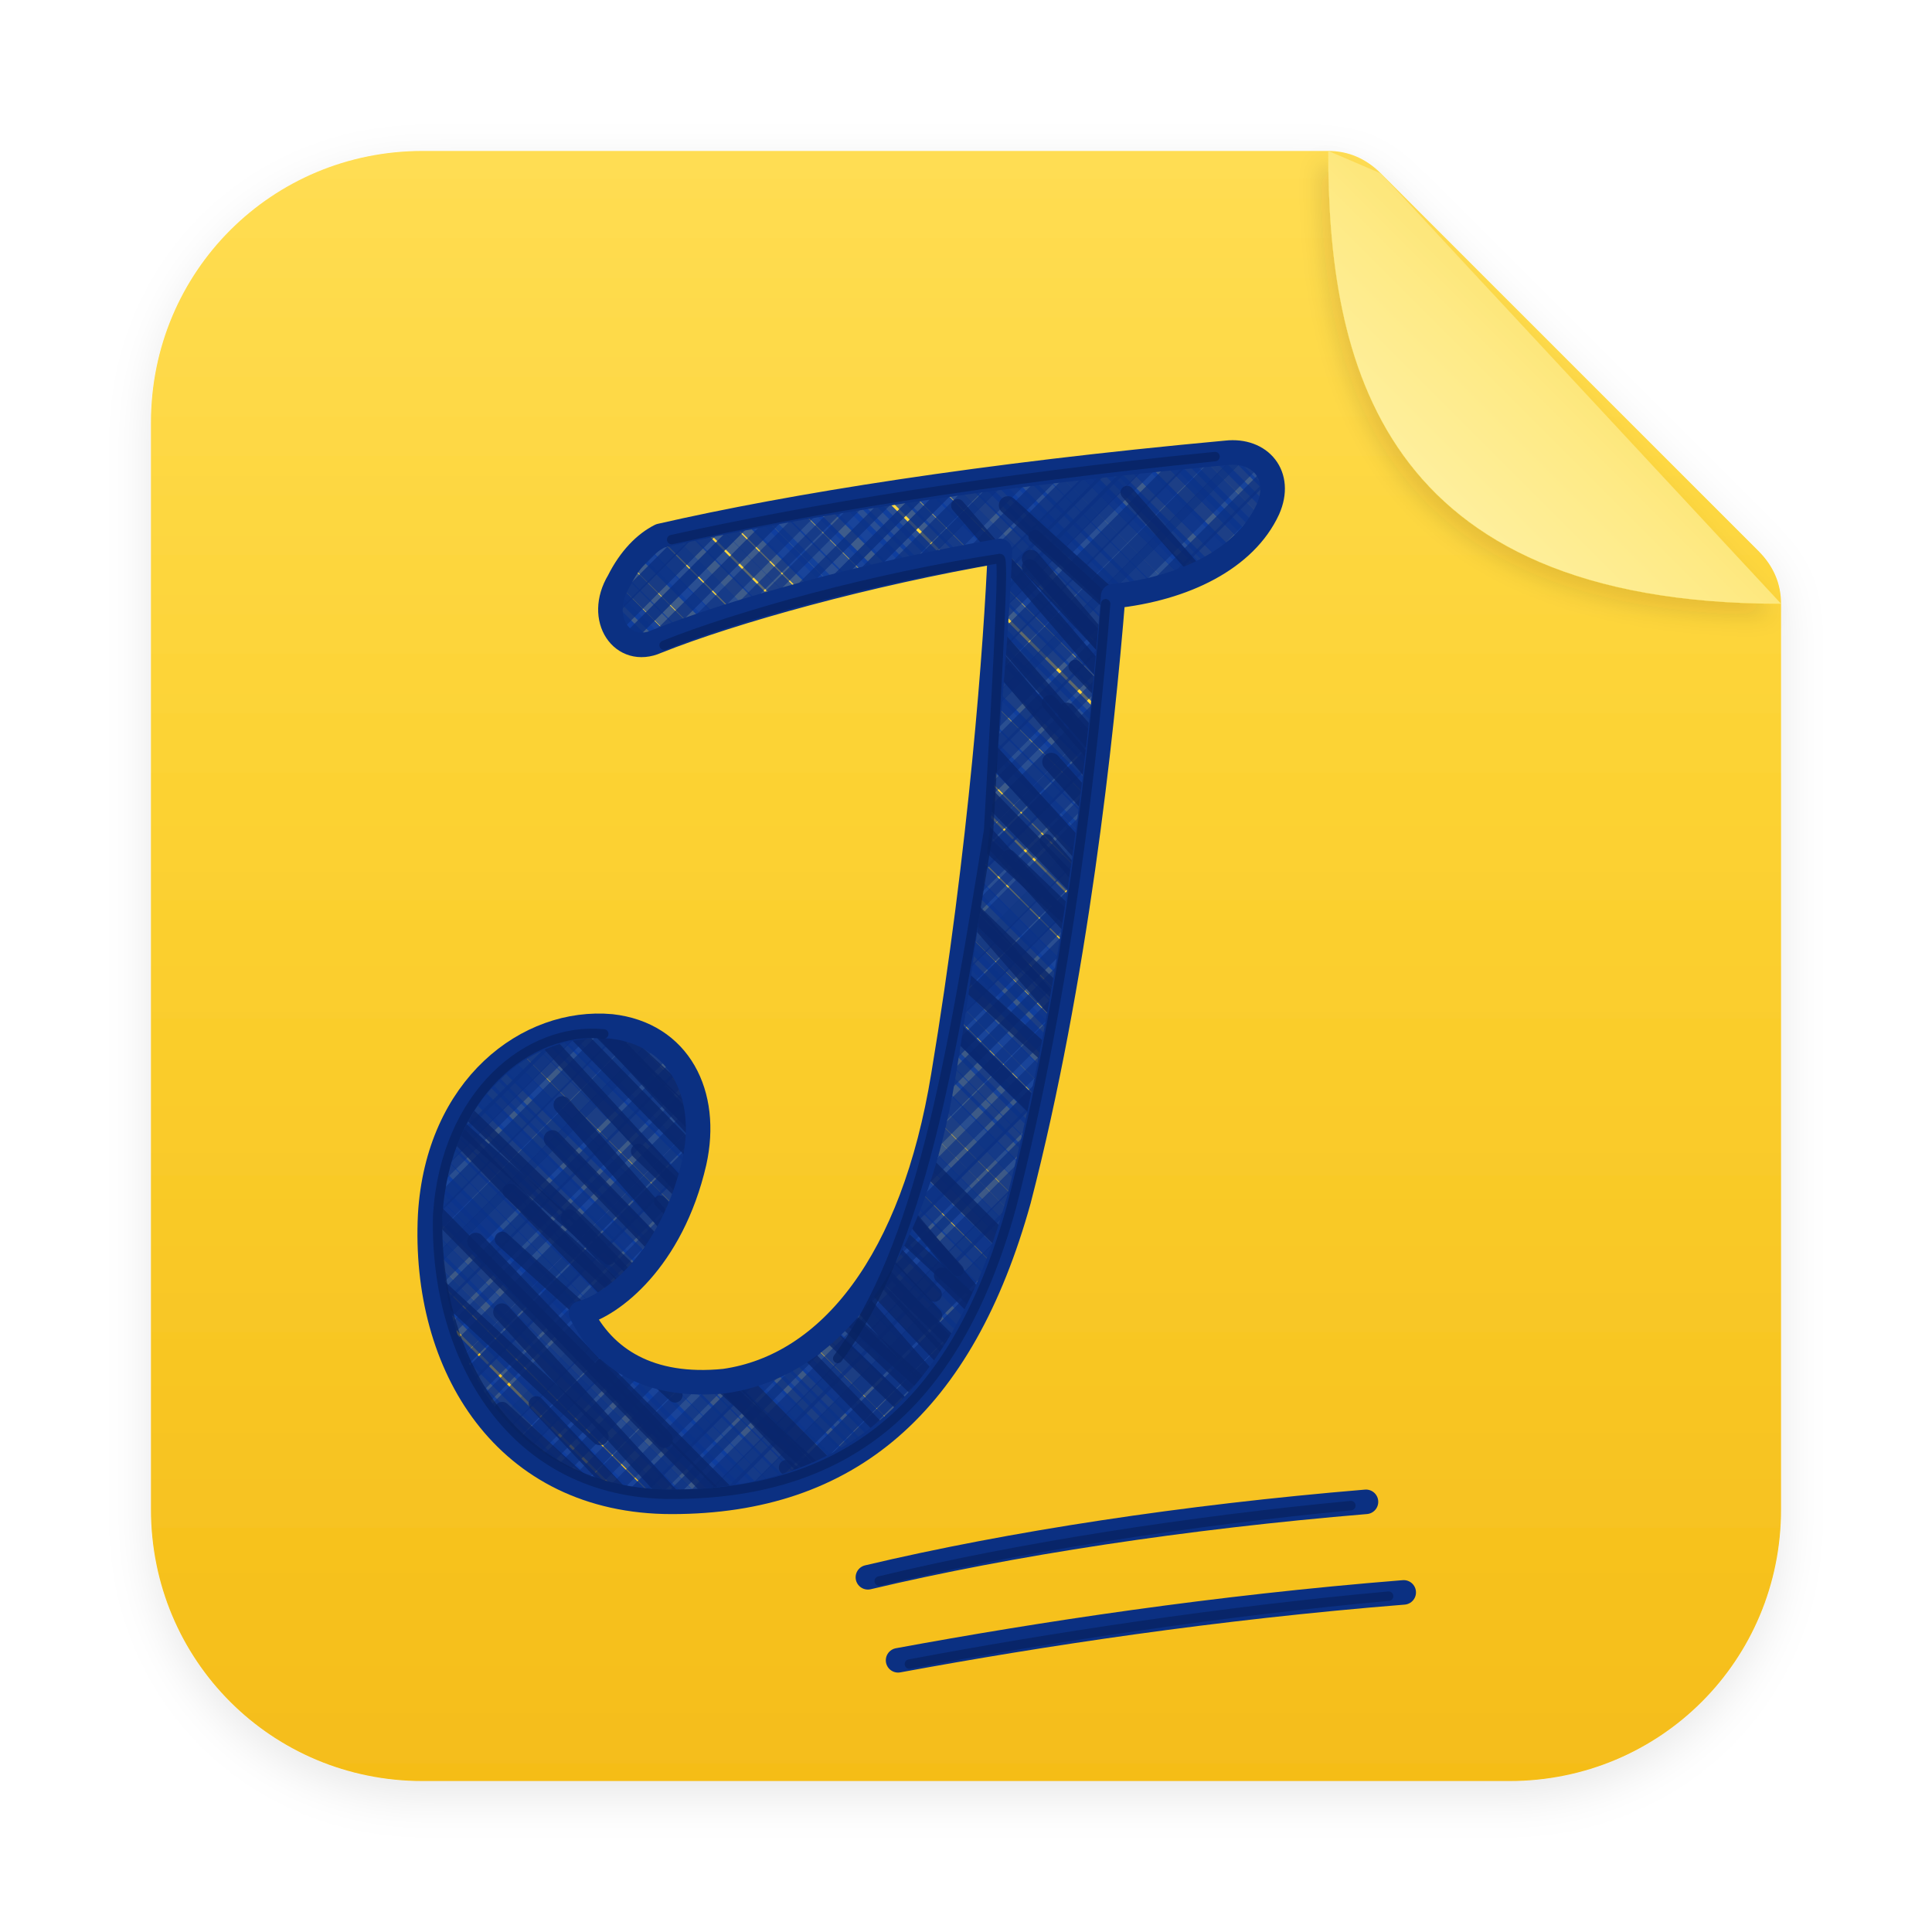
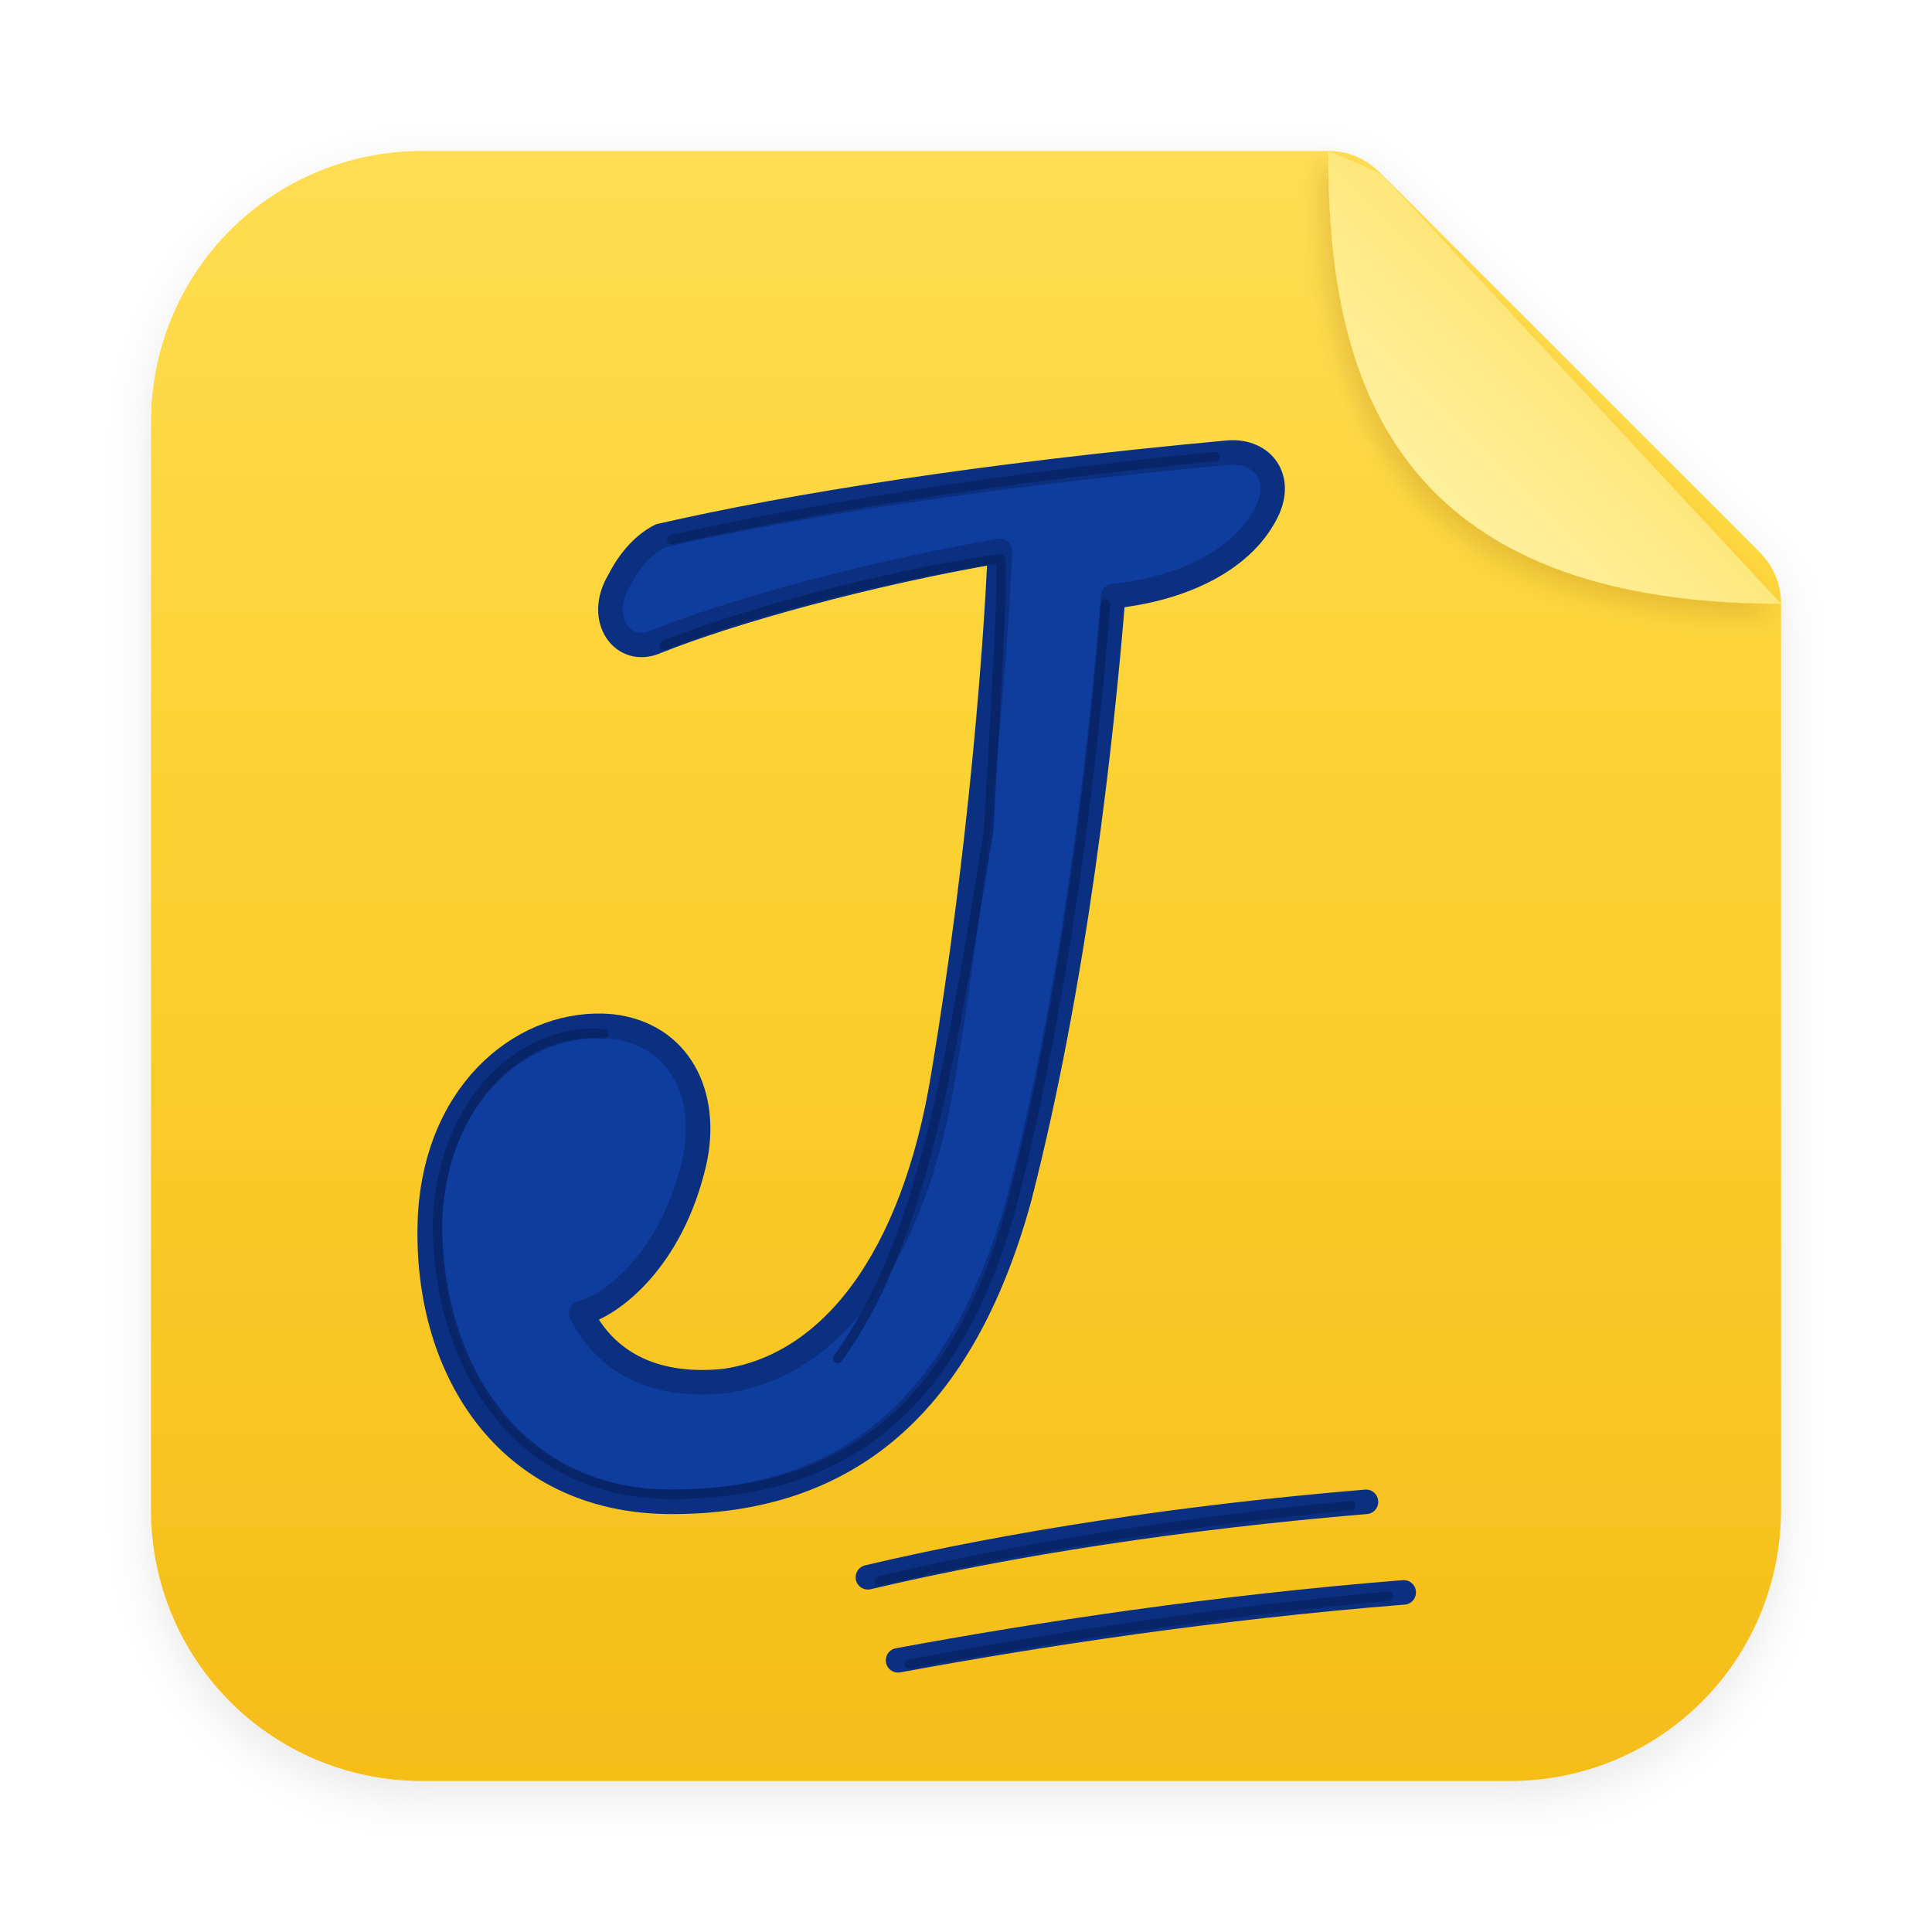
<svg xmlns="http://www.w3.org/2000/svg" viewBox="0 0 512 512" width="512" height="512">
  <defs>
    <filter id="note-shadow" x="-10%" y="-10%" width="125%" height="130%" filterUnits="userSpaceOnUse">
      <feDropShadow dx="0" dy="18" stdDeviation="16" flood-color="#141005" flood-opacity="0.16" />
      <feDropShadow dx="0" dy="4" stdDeviation="6" flood-color="#141005" flood-opacity="0.09" />
    </filter>
    <filter id="dogear-shadow" x="-30%" y="-30%" width="160%" height="160%">
      <feDropShadow dx="-6" dy="10" stdDeviation="8" flood-color="#3A2800" flood-opacity="0.22" />
      <feDropShadow dx="-2" dy="3" stdDeviation="3" flood-color="#3A2800" flood-opacity="0.12" />
    </filter>
    <linearGradient id="note-body-grad" x1="0%" y1="0%" x2="0%" y2="100%">
      <stop offset="0%" stop-color="#FFDD53" />
      <stop offset="40%" stop-color="#FCD232" />
      <stop offset="100%" stop-color="#F5BD19" />
    </linearGradient>
    <linearGradient id="dogear-grad" x1="0%" y1="100%" x2="100%" y2="0%">
      <stop offset="0%" stop-color="#FFF5B8" />
      <stop offset="45%" stop-color="#FEEA85" />
      <stop offset="85%" stop-color="#F9D74C" />
      <stop offset="100%" stop-color="#E5BE30" />
    </linearGradient>
    <clipPath id="j-natural-clip">
      <path d="         M 175 142         C 210 134 260 126 325 120         C 334 119 340 126 336 135         C 330 148 314 156 295 158         C 292 195 285 260 270 318         C 255 372 225 398 178 398         C 134 398 112 362 114 322         C 116 288 140 270 162 272         C 180 274 188 290 184 308         C 178 334 162 346 154 348         C 160 360 172 368 192 366         C 220 362 242 334 250 285         C 260 225 264 170 265 146         C 230 152 194 162 174 170         C 165 174 158 164 164 154         C 167 148 171 144 175 142         Z" />
    </clipPath>
  </defs>
  <g filter="url(#note-shadow)">
    <path d="       M 112 40       L 352 40       Q 360 40 366 46       L 466 146       Q 472 152 472 160       L 472 400       C 472 440 440 472 400 472       L 112 472       C 72 472 40 440 40 400       L 40 112       C 40 72 72 40 112 40       Z" fill="url(#note-body-grad)" />
  </g>
  <path d="     M 352 40     C 352 95 365 160 472 160     L 366 46     Z" fill="url(#dogear-grad)" filter="url(#dogear-shadow)" />
-   <g clip-path="url(#j-natural-clip)" stroke-linecap="round">
-     <line x1="30.0" y1="-210.0" x2="420.0" y2="180.0" stroke="#0E3D9E" stroke-width="4.0" opacity="0.80" />
-     <line x1="30.0" y1="-205.7" x2="420.0" y2="184.3" stroke="#0E3D9E" stroke-width="3.0" opacity="0.88" />
-     <line x1="30.0" y1="-201.9" x2="420.0" y2="188.1" stroke="#0E3D9E" stroke-width="4.0" opacity="0.80" />
-     <line x1="30.0" y1="-198.0" x2="420.0" y2="192.0" stroke="#0E3D9E" stroke-width="3.0" opacity="0.88" />
-     <line x1="30.0" y1="-193.2" x2="420.0" y2="196.8" stroke="#0E3D9E" stroke-width="4.0" opacity="0.80" />
-     <line x1="30.0" y1="-187.9" x2="420.0" y2="202.1" stroke="#0E3D9E" stroke-width="4.0" opacity="0.80" />
-     <line x1="30.0" y1="-182.9" x2="420.0" y2="207.1" stroke="#0E3D9E" stroke-width="4.5" opacity="0.80" />
-     <line x1="30.0" y1="-178.1" x2="420.0" y2="211.9" stroke="#0E3D9E" stroke-width="4.5" opacity="0.88" />
-     <line x1="30.0" y1="-172.9" x2="420.0" y2="217.1" stroke="#0E3D9E" stroke-width="4.5" opacity="0.80" />
-     <line x1="30.0" y1="-169.8" x2="420.0" y2="220.2" stroke="#0E3D9E" stroke-width="3.5" opacity="0.80" />
-     <line x1="30.0" y1="-164.5" x2="420.0" y2="225.5" stroke="#0E3D9E" stroke-width="4.0" opacity="0.88" />
-     <line x1="30.0" y1="-160.6" x2="420.0" y2="229.4" stroke="#0E3D9E" stroke-width="4.5" opacity="0.88" />
-     <line x1="30.0" y1="-157.5" x2="420.0" y2="232.5" stroke="#0E3D9E" stroke-width="3.0" opacity="0.95" />
-     <line x1="30.0" y1="-152.6" x2="420.0" y2="237.4" stroke="#0E3D9E" stroke-width="4.0" opacity="0.80" />
-     <line x1="30.0" y1="-148.0" x2="420.0" y2="242.0" stroke="#0E3D9E" stroke-width="4.5" opacity="0.95" />
-     <line x1="30.0" y1="-142.6" x2="420.0" y2="247.4" stroke="#0E3D9E" stroke-width="3.5" opacity="0.80" />
-     <line x1="30.0" y1="-139.3" x2="420.0" y2="250.7" stroke="#0E3D9E" stroke-width="3.5" opacity="0.88" />
-     <line x1="30.0" y1="-135.7" x2="420.0" y2="254.3" stroke="#0E3D9E" stroke-width="4.5" opacity="0.80" />
-     <line x1="30.0" y1="-132.3" x2="420.0" y2="257.7" stroke="#0E3D9E" stroke-width="3.0" opacity="0.95" />
-     <line x1="30.0" y1="-127.6" x2="420.0" y2="262.4" stroke="#0E3D9E" stroke-width="4.0" opacity="0.88" />
-     <line x1="30.0" y1="-122.7" x2="420.0" y2="267.3" stroke="#0E3D9E" stroke-width="3.0" opacity="0.88" />
-     <line x1="30.0" y1="-118.1" x2="420.0" y2="271.9" stroke="#0E3D9E" stroke-width="4.0" opacity="0.88" />
-     <line x1="30.0" y1="-113.5" x2="420.0" y2="276.5" stroke="#0E3D9E" stroke-width="4.5" opacity="0.88" />
-     <line x1="30.0" y1="-108.7" x2="420.0" y2="281.3" stroke="#0E3D9E" stroke-width="4.5" opacity="0.95" />
-     <line x1="30.0" y1="-104.8" x2="420.0" y2="285.2" stroke="#0E3D9E" stroke-width="4.5" opacity="0.88" />
-     <line x1="30.0" y1="-100.7" x2="420.0" y2="289.3" stroke="#0E3D9E" stroke-width="4.0" opacity="0.88" />
-     <line x1="30.0" y1="-96.4" x2="420.0" y2="293.6" stroke="#0E3D9E" stroke-width="3.0" opacity="0.80" />
-     <line x1="30.0" y1="-92.3" x2="420.0" y2="297.7" stroke="#0E3D9E" stroke-width="3.0" opacity="0.88" />
-     <line x1="30.0" y1="-87.9" x2="420.0" y2="302.1" stroke="#0E3D9E" stroke-width="3.0" opacity="0.95" />
-     <line x1="30.0" y1="-83.8" x2="420.0" y2="306.2" stroke="#0E3D9E" stroke-width="4.0" opacity="0.95" />
-     <line x1="30.0" y1="-78.7" x2="420.0" y2="311.3" stroke="#0E3D9E" stroke-width="3.0" opacity="0.88" />
-     <line x1="30.0" y1="-75.5" x2="420.0" y2="314.5" stroke="#0E3D9E" stroke-width="3.0" opacity="0.80" />
-     <line x1="30.0" y1="-70.2" x2="420.0" y2="319.8" stroke="#0E3D9E" stroke-width="3.0" opacity="0.88" />
-     <line x1="30.0" y1="-66.8" x2="420.0" y2="323.2" stroke="#0E3D9E" stroke-width="4.5" opacity="0.88" />
-     <line x1="30.0" y1="-62.3" x2="420.0" y2="327.7" stroke="#0E3D9E" stroke-width="4.0" opacity="0.88" />
-     <line x1="30.0" y1="-58.2" x2="420.0" y2="331.8" stroke="#0E3D9E" stroke-width="4.5" opacity="0.95" />
-     <line x1="30.0" y1="-52.9" x2="420.0" y2="337.1" stroke="#0E3D9E" stroke-width="4.5" opacity="0.80" />
-     <line x1="30.0" y1="-49.1" x2="420.0" y2="340.9" stroke="#0E3D9E" stroke-width="3.0" opacity="0.95" />
-     <line x1="30.0" y1="-44.0" x2="420.0" y2="346.0" stroke="#0E3D9E" stroke-width="4.0" opacity="0.88" />
-     <line x1="30.0" y1="-38.6" x2="420.0" y2="351.4" stroke="#0E3D9E" stroke-width="4.5" opacity="0.88" />
-     <line x1="30.0" y1="-35.4" x2="420.0" y2="354.6" stroke="#0E3D9E" stroke-width="3.0" opacity="0.80" />
-     <line x1="30.0" y1="-32.1" x2="420.0" y2="357.9" stroke="#0E3D9E" stroke-width="4.5" opacity="0.95" />
-     <line x1="30.0" y1="-27.6" x2="420.0" y2="362.4" stroke="#0E3D9E" stroke-width="3.0" opacity="0.80" />
-     <line x1="30.0" y1="-22.9" x2="420.0" y2="367.1" stroke="#0E3D9E" stroke-width="3.0" opacity="0.80" />
-     <line x1="30.0" y1="-18.8" x2="420.0" y2="371.2" stroke="#0E3D9E" stroke-width="3.0" opacity="0.80" />
-     <line x1="30.0" y1="-13.4" x2="420.0" y2="376.6" stroke="#0E3D9E" stroke-width="3.5" opacity="0.88" />
-     <line x1="30.0" y1="-9.0" x2="420.0" y2="381.0" stroke="#0E3D9E" stroke-width="3.5" opacity="0.80" />
-     <line x1="30.0" y1="-4.5" x2="420.0" y2="385.5" stroke="#0E3D9E" stroke-width="3.0" opacity="0.88" />
-     <line x1="30.0" y1="0.9" x2="420.0" y2="390.9" stroke="#0E3D9E" stroke-width="4.0" opacity="0.88" />
-     <line x1="30.0" y1="5.8" x2="420.0" y2="395.8" stroke="#0E3D9E" stroke-width="3.5" opacity="0.95" />
-     <line x1="30.0" y1="9.8" x2="420.0" y2="399.8" stroke="#0E3D9E" stroke-width="4.0" opacity="0.80" />
-     <line x1="30.0" y1="15.0" x2="420.0" y2="405.0" stroke="#0E3D9E" stroke-width="3.0" opacity="0.80" />
-     <line x1="30.0" y1="18.8" x2="420.0" y2="408.8" stroke="#0E3D9E" stroke-width="3.0" opacity="0.80" />
-     <line x1="30.0" y1="23.2" x2="420.0" y2="413.2" stroke="#0E3D9E" stroke-width="3.0" opacity="0.95" />
-     <line x1="30.0" y1="26.4" x2="420.0" y2="416.4" stroke="#0E3D9E" stroke-width="4.5" opacity="0.80" />
-     <line x1="30.0" y1="30.3" x2="420.0" y2="420.3" stroke="#0E3D9E" stroke-width="4.5" opacity="0.95" />
-     <line x1="30.0" y1="34.0" x2="420.0" y2="424.0" stroke="#0E3D9E" stroke-width="4.5" opacity="0.80" />
-     <line x1="30.0" y1="39.3" x2="420.0" y2="429.3" stroke="#0E3D9E" stroke-width="3.5" opacity="0.95" />
-     <line x1="30.0" y1="43.9" x2="420.0" y2="433.9" stroke="#0E3D9E" stroke-width="3.0" opacity="0.95" />
-     <line x1="30.0" y1="49.4" x2="420.0" y2="439.4" stroke="#0E3D9E" stroke-width="4.5" opacity="0.95" />
-     <line x1="30.0" y1="53.1" x2="420.0" y2="443.1" stroke="#0E3D9E" stroke-width="4.5" opacity="0.80" />
-     <line x1="30.0" y1="57.4" x2="420.0" y2="447.4" stroke="#0E3D9E" stroke-width="4.0" opacity="0.80" />
-     <line x1="30.0" y1="62.0" x2="420.0" y2="452.0" stroke="#0E3D9E" stroke-width="3.0" opacity="0.80" />
-     <line x1="30.0" y1="65.6" x2="420.0" y2="455.6" stroke="#0E3D9E" stroke-width="4.0" opacity="0.80" />
-     <line x1="30.0" y1="70.8" x2="420.0" y2="460.8" stroke="#0E3D9E" stroke-width="4.0" opacity="0.88" />
-     <line x1="30.0" y1="75.9" x2="420.0" y2="465.9" stroke="#0E3D9E" stroke-width="3.5" opacity="0.80" />
-     <line x1="30.0" y1="81.0" x2="420.0" y2="471.0" stroke="#0E3D9E" stroke-width="3.5" opacity="0.80" />
-     <line x1="30.0" y1="85.6" x2="420.0" y2="475.6" stroke="#0E3D9E" stroke-width="3.0" opacity="0.80" />
-     <line x1="30.0" y1="90.3" x2="420.0" y2="480.3" stroke="#0E3D9E" stroke-width="4.0" opacity="0.88" />
-     <line x1="30.0" y1="95.0" x2="420.0" y2="485.0" stroke="#0E3D9E" stroke-width="3.0" opacity="0.80" />
-     <line x1="30.0" y1="99.3" x2="420.0" y2="489.3" stroke="#0E3D9E" stroke-width="3.5" opacity="0.95" />
-     <line x1="30.0" y1="104.5" x2="420.0" y2="494.5" stroke="#0E3D9E" stroke-width="3.5" opacity="0.88" />
-     <line x1="30.0" y1="108.8" x2="420.0" y2="498.8" stroke="#0E3D9E" stroke-width="3.5" opacity="0.80" />
-     <line x1="30.0" y1="113.4" x2="420.0" y2="503.4" stroke="#0E3D9E" stroke-width="3.5" opacity="0.95" />
-     <line x1="30.0" y1="117.3" x2="420.0" y2="507.3" stroke="#0E3D9E" stroke-width="3.5" opacity="0.88" />
-     <line x1="30.0" y1="121.3" x2="420.0" y2="511.3" stroke="#0E3D9E" stroke-width="3.5" opacity="0.95" />
-     <line x1="30.0" y1="126.5" x2="420.0" y2="516.5" stroke="#0E3D9E" stroke-width="4.0" opacity="0.80" />
-     <line x1="30.0" y1="130.3" x2="420.0" y2="520.3" stroke="#0E3D9E" stroke-width="4.0" opacity="0.80" />
-     <line x1="30.0" y1="134.3" x2="420.0" y2="524.3" stroke="#0E3D9E" stroke-width="4.5" opacity="0.80" />
-     <line x1="30.0" y1="139.7" x2="420.0" y2="529.7" stroke="#0E3D9E" stroke-width="3.0" opacity="0.80" />
-     <line x1="30.0" y1="144.3" x2="420.0" y2="534.3" stroke="#0E3D9E" stroke-width="3.5" opacity="0.95" />
-     <line x1="30.0" y1="149.4" x2="420.0" y2="539.4" stroke="#0E3D9E" stroke-width="4.5" opacity="0.88" />
-     <line x1="30.0" y1="154.6" x2="420.0" y2="544.6" stroke="#0E3D9E" stroke-width="3.0" opacity="0.95" />
-     <line x1="30.0" y1="158.7" x2="420.0" y2="548.7" stroke="#0E3D9E" stroke-width="4.0" opacity="0.88" />
-     <line x1="30.0" y1="163.0" x2="420.0" y2="553.0" stroke="#0E3D9E" stroke-width="3.5" opacity="0.80" />
-     <line x1="30.0" y1="168.0" x2="420.0" y2="558.0" stroke="#0E3D9E" stroke-width="4.0" opacity="0.80" />
-     <line x1="30.0" y1="173.1" x2="420.0" y2="563.1" stroke="#0E3D9E" stroke-width="3.0" opacity="0.88" />
-     <line x1="30.0" y1="177.7" x2="420.0" y2="567.7" stroke="#0E3D9E" stroke-width="4.0" opacity="0.95" />
-     <line x1="30.0" y1="181.9" x2="420.0" y2="571.9" stroke="#0E3D9E" stroke-width="3.5" opacity="0.80" />
-     <line x1="30.0" y1="185.7" x2="420.0" y2="575.7" stroke="#0E3D9E" stroke-width="3.5" opacity="0.88" />
-     <line x1="30.0" y1="189.3" x2="420.0" y2="579.3" stroke="#0E3D9E" stroke-width="3.5" opacity="0.80" />
-     <line x1="30.0" y1="193.6" x2="420.0" y2="583.6" stroke="#0E3D9E" stroke-width="4.0" opacity="0.95" />
-     <line x1="30.0" y1="198.4" x2="420.0" y2="588.4" stroke="#0E3D9E" stroke-width="4.5" opacity="0.80" />
-     <line x1="30.0" y1="203.2" x2="420.0" y2="593.2" stroke="#0E3D9E" stroke-width="3.0" opacity="0.80" />
-     <line x1="30.0" y1="206.9" x2="420.0" y2="596.9" stroke="#0E3D9E" stroke-width="4.5" opacity="0.80" />
-     <line x1="30.0" y1="212.0" x2="420.0" y2="602.0" stroke="#0E3D9E" stroke-width="3.5" opacity="0.80" />
-     <line x1="30.0" y1="216.3" x2="420.0" y2="606.3" stroke="#0E3D9E" stroke-width="4.0" opacity="0.88" />
-     <line x1="30.0" y1="221.3" x2="420.0" y2="611.3" stroke="#0E3D9E" stroke-width="3.5" opacity="0.88" />
-     <line x1="30.0" y1="225.7" x2="420.0" y2="615.7" stroke="#0E3D9E" stroke-width="4.5" opacity="0.95" />
-     <line x1="30.0" y1="229.2" x2="420.0" y2="619.2" stroke="#0E3D9E" stroke-width="3.0" opacity="0.95" />
-     <line x1="30.0" y1="234.1" x2="420.0" y2="624.1" stroke="#0E3D9E" stroke-width="4.5" opacity="0.95" />
-     <line x1="30.0" y1="238.6" x2="420.0" y2="628.6" stroke="#0E3D9E" stroke-width="4.0" opacity="0.80" />
-     <line x1="30.0" y1="243.7" x2="420.0" y2="633.7" stroke="#0E3D9E" stroke-width="3.5" opacity="0.88" />
-     <line x1="30.0" y1="246.9" x2="420.0" y2="636.9" stroke="#0E3D9E" stroke-width="3.0" opacity="0.80" />
-     <line x1="30.0" y1="251.1" x2="420.0" y2="641.1" stroke="#0E3D9E" stroke-width="3.0" opacity="0.88" />
-     <line x1="30.0" y1="256.1" x2="420.0" y2="646.1" stroke="#0E3D9E" stroke-width="3.5" opacity="0.95" />
-     <line x1="30.0" y1="259.4" x2="420.0" y2="649.4" stroke="#0E3D9E" stroke-width="3.0" opacity="0.80" />
-     <line x1="30.0" y1="264.6" x2="420.0" y2="654.6" stroke="#0E3D9E" stroke-width="3.0" opacity="0.95" />
-     <line x1="30.0" y1="267.8" x2="420.0" y2="657.8" stroke="#0E3D9E" stroke-width="3.5" opacity="0.80" />
-     <line x1="30.0" y1="272.2" x2="420.0" y2="662.2" stroke="#0E3D9E" stroke-width="4.5" opacity="0.80" />
-     <line x1="30.0" y1="275.3" x2="420.0" y2="665.3" stroke="#0E3D9E" stroke-width="3.0" opacity="0.95" />
-     <line x1="30.0" y1="280.7" x2="420.0" y2="670.7" stroke="#0E3D9E" stroke-width="4.0" opacity="0.88" />
-     <line x1="30.0" y1="286.1" x2="420.0" y2="676.1" stroke="#0E3D9E" stroke-width="3.0" opacity="0.95" />
-     <line x1="30.0" y1="290.6" x2="420.0" y2="680.6" stroke="#0E3D9E" stroke-width="3.0" opacity="0.88" />
-     <line x1="30.0" y1="295.5" x2="420.0" y2="685.5" stroke="#0E3D9E" stroke-width="3.0" opacity="0.95" />
-     <line x1="30.0" y1="300.0" x2="420.0" y2="690.0" stroke="#0E3D9E" stroke-width="3.0" opacity="0.95" />
-     <line x1="30.0" y1="304.7" x2="420.0" y2="694.7" stroke="#0E3D9E" stroke-width="3.0" opacity="0.95" />
-     <line x1="30.0" y1="308.8" x2="420.0" y2="698.8" stroke="#0E3D9E" stroke-width="4.0" opacity="0.95" />
-     <line x1="30.0" y1="313.0" x2="420.0" y2="703.0" stroke="#0E3D9E" stroke-width="3.0" opacity="0.95" />
-     <line x1="30.0" y1="316.7" x2="420.0" y2="706.7" stroke="#0E3D9E" stroke-width="3.0" opacity="0.88" />
-     <line x1="30.0" y1="321.1" x2="420.0" y2="711.1" stroke="#0E3D9E" stroke-width="3.0" opacity="0.88" />
-     <line x1="30.0" y1="325.3" x2="420.0" y2="715.3" stroke="#0E3D9E" stroke-width="3.0" opacity="0.88" />
-     <line x1="30.0" y1="328.8" x2="420.0" y2="718.8" stroke="#0E3D9E" stroke-width="3.0" opacity="0.80" />
-     <line x1="30.0" y1="333.8" x2="420.0" y2="723.8" stroke="#0E3D9E" stroke-width="4.5" opacity="0.88" />
-     <line x1="30.0" y1="337.2" x2="420.0" y2="727.2" stroke="#0E3D9E" stroke-width="3.5" opacity="0.88" />
-     <line x1="30.0" y1="340.5" x2="420.0" y2="730.5" stroke="#0E3D9E" stroke-width="3.0" opacity="0.80" />
-     <line x1="30.0" y1="344.6" x2="420.0" y2="734.6" stroke="#0E3D9E" stroke-width="4.5" opacity="0.88" />
-     <line x1="30.0" y1="349.2" x2="420.0" y2="739.2" stroke="#0E3D9E" stroke-width="4.0" opacity="0.95" />
-     <line x1="420.0" y1="-200.0" x2="30.0" y2="190.0" stroke="#0B3082" stroke-width="3.2" opacity="0.65" />
-     <line x1="420.0" y1="-195.3" x2="30.0" y2="194.7" stroke="#0B3082" stroke-width="3.8" opacity="0.85" />
-     <line x1="420.0" y1="-190.9" x2="30.0" y2="199.1" stroke="#0B3082" stroke-width="3.8" opacity="0.75" />
-     <line x1="420.0" y1="-184.1" x2="30.0" y2="205.9" stroke="#0B3082" stroke-width="4.2" opacity="0.85" />
-     <line x1="420.0" y1="-176.6" x2="30.0" y2="213.4" stroke="#0B3082" stroke-width="2.5" opacity="0.65" />
-     <line x1="420.0" y1="-169.4" x2="30.0" y2="220.6" stroke="#0B3082" stroke-width="2.5" opacity="0.75" />
-     <line x1="420.0" y1="-162.3" x2="30.0" y2="227.7" stroke="#0B3082" stroke-width="4.2" opacity="0.75" />
-     <line x1="420.0" y1="-158.1" x2="30.0" y2="231.9" stroke="#0B3082" stroke-width="4.2" opacity="0.85" />
-     <line x1="420.0" y1="-151.2" x2="30.0" y2="238.8" stroke="#0B3082" stroke-width="2.5" opacity="0.65" />
-     <line x1="420.0" y1="-145.5" x2="30.0" y2="244.5" stroke="#0B3082" stroke-width="3.8" opacity="0.75" />
-     <line x1="420.0" y1="-140.9" x2="30.0" y2="249.1" stroke="#0B3082" stroke-width="2.5" opacity="0.65" />
-     <line x1="420.0" y1="-136.8" x2="30.0" y2="253.2" stroke="#0B3082" stroke-width="4.2" opacity="0.75" />
-     <line x1="420.0" y1="-130.8" x2="30.0" y2="259.2" stroke="#0B3082" stroke-width="3.2" opacity="0.75" />
-     <line x1="420.0" y1="-124.5" x2="30.0" y2="265.5" stroke="#0B3082" stroke-width="3.8" opacity="0.85" />
-     <line x1="420.0" y1="-120.3" x2="30.0" y2="269.7" stroke="#0B3082" stroke-width="2.5" opacity="0.75" />
-     <line x1="420.0" y1="-115.7" x2="30.0" y2="274.3" stroke="#0B3082" stroke-width="4.2" opacity="0.65" />
-     <line x1="420.0" y1="-109.4" x2="30.0" y2="280.6" stroke="#0B3082" stroke-width="2.5" opacity="0.75" />
-     <line x1="420.0" y1="-102.2" x2="30.0" y2="287.8" stroke="#0B3082" stroke-width="3.8" opacity="0.85" />
-     <line x1="420.0" y1="-96.0" x2="30.0" y2="294.0" stroke="#0B3082" stroke-width="3.2" opacity="0.85" />
-     <line x1="420.0" y1="-91.3" x2="30.0" y2="298.7" stroke="#0B3082" stroke-width="4.2" opacity="0.75" />
-     <line x1="420.0" y1="-84.3" x2="30.0" y2="305.7" stroke="#0B3082" stroke-width="3.2" opacity="0.85" />
-     <line x1="420.0" y1="-76.9" x2="30.0" y2="313.1" stroke="#0B3082" stroke-width="3.2" opacity="0.75" />
-     <line x1="420.0" y1="-69.9" x2="30.0" y2="320.1" stroke="#0B3082" stroke-width="3.8" opacity="0.65" />
-     <line x1="420.0" y1="-62.9" x2="30.0" y2="327.1" stroke="#0B3082" stroke-width="2.5" opacity="0.65" />
-     <line x1="420.0" y1="-58.7" x2="30.0" y2="331.3" stroke="#0B3082" stroke-width="2.5" opacity="0.65" />
-     <line x1="420.0" y1="-52.0" x2="30.0" y2="338.0" stroke="#0B3082" stroke-width="2.5" opacity="0.75" />
-     <line x1="420.0" y1="-45.0" x2="30.0" y2="345.0" stroke="#0B3082" stroke-width="2.5" opacity="0.85" />
-     <line x1="420.0" y1="-39.0" x2="30.0" y2="351.0" stroke="#0B3082" stroke-width="3.2" opacity="0.85" />
-     <line x1="420.0" y1="-32.1" x2="30.0" y2="357.9" stroke="#0B3082" stroke-width="3.8" opacity="0.75" />
-     <line x1="420.0" y1="-27.4" x2="30.0" y2="362.6" stroke="#0B3082" stroke-width="2.5" opacity="0.85" />
-     <line x1="420.0" y1="-22.9" x2="30.0" y2="367.1" stroke="#0B3082" stroke-width="4.2" opacity="0.65" />
-     <line x1="420.0" y1="-15.4" x2="30.0" y2="374.6" stroke="#0B3082" stroke-width="3.8" opacity="0.75" />
-     <line x1="420.0" y1="-8.7" x2="30.0" y2="381.3" stroke="#0B3082" stroke-width="3.8" opacity="0.75" />
-     <line x1="420.0" y1="-4.0" x2="30.0" y2="386.0" stroke="#0B3082" stroke-width="3.8" opacity="0.85" />
-     <line x1="420.0" y1="0.5" x2="30.0" y2="390.5" stroke="#0B3082" stroke-width="4.2" opacity="0.75" />
-     <line x1="420.0" y1="4.8" x2="30.0" y2="394.8" stroke="#0B3082" stroke-width="3.8" opacity="0.85" />
-     <line x1="420.0" y1="8.9" x2="30.0" y2="398.9" stroke="#0B3082" stroke-width="2.5" opacity="0.65" />
-     <line x1="420.0" y1="15.3" x2="30.0" y2="405.3" stroke="#0B3082" stroke-width="3.8" opacity="0.75" />
-     <line x1="420.0" y1="20.0" x2="30.0" y2="410.0" stroke="#0B3082" stroke-width="3.8" opacity="0.65" />
-     <line x1="420.0" y1="25.6" x2="30.0" y2="415.6" stroke="#0B3082" stroke-width="3.8" opacity="0.75" />
-     <line x1="420.0" y1="29.8" x2="30.0" y2="419.8" stroke="#0B3082" stroke-width="2.5" opacity="0.85" />
-     <line x1="420.0" y1="34.5" x2="30.0" y2="424.5" stroke="#0B3082" stroke-width="4.2" opacity="0.65" />
-     <line x1="420.0" y1="41.5" x2="30.0" y2="431.5" stroke="#0B3082" stroke-width="3.2" opacity="0.75" />
-     <line x1="420.0" y1="45.7" x2="30.0" y2="435.7" stroke="#0B3082" stroke-width="4.2" opacity="0.65" />
-     <line x1="420.0" y1="52.0" x2="30.0" y2="442.0" stroke="#0B3082" stroke-width="2.5" opacity="0.65" />
-     <line x1="420.0" y1="59.1" x2="30.0" y2="449.1" stroke="#0B3082" stroke-width="4.2" opacity="0.75" />
-     <line x1="420.0" y1="63.9" x2="30.0" y2="453.9" stroke="#0B3082" stroke-width="2.5" opacity="0.75" />
-     <line x1="420.0" y1="69.0" x2="30.0" y2="459.0" stroke="#0B3082" stroke-width="3.8" opacity="0.85" />
-     <line x1="420.0" y1="73.7" x2="30.0" y2="463.7" stroke="#0B3082" stroke-width="4.2" opacity="0.65" />
-     <line x1="420.0" y1="79.5" x2="30.0" y2="469.5" stroke="#0B3082" stroke-width="2.5" opacity="0.65" />
-     <line x1="420.0" y1="85.4" x2="30.0" y2="475.4" stroke="#0B3082" stroke-width="4.2" opacity="0.65" />
-     <line x1="420.0" y1="91.0" x2="30.0" y2="481.0" stroke="#0B3082" stroke-width="3.8" opacity="0.75" />
-     <line x1="420.0" y1="95.8" x2="30.0" y2="485.8" stroke="#0B3082" stroke-width="3.8" opacity="0.65" />
-     <line x1="420.0" y1="101.6" x2="30.0" y2="491.6" stroke="#0B3082" stroke-width="3.8" opacity="0.85" />
-     <line x1="420.0" y1="105.9" x2="30.0" y2="495.9" stroke="#0B3082" stroke-width="3.2" opacity="0.65" />
-     <line x1="420.0" y1="111.8" x2="30.0" y2="501.8" stroke="#0B3082" stroke-width="3.2" opacity="0.75" />
-     <line x1="420.0" y1="118.4" x2="30.0" y2="508.4" stroke="#0B3082" stroke-width="3.2" opacity="0.75" />
-     <line x1="420.0" y1="125.5" x2="30.0" y2="515.5" stroke="#0B3082" stroke-width="3.2" opacity="0.65" />
-     <line x1="420.0" y1="130.4" x2="30.0" y2="520.4" stroke="#0B3082" stroke-width="3.2" opacity="0.65" />
-     <line x1="420.0" y1="137.6" x2="30.0" y2="527.6" stroke="#0B3082" stroke-width="3.2" opacity="0.65" />
-     <line x1="420.0" y1="144.2" x2="30.0" y2="534.2" stroke="#0B3082" stroke-width="3.8" opacity="0.85" />
-     <line x1="420.0" y1="148.5" x2="30.0" y2="538.5" stroke="#0B3082" stroke-width="3.8" opacity="0.65" />
-     <line x1="420.0" y1="154.2" x2="30.0" y2="544.2" stroke="#0B3082" stroke-width="2.5" opacity="0.75" />
-     <line x1="420.0" y1="160.7" x2="30.0" y2="550.7" stroke="#0B3082" stroke-width="3.8" opacity="0.65" />
-     <line x1="420.0" y1="165.6" x2="30.0" y2="555.6" stroke="#0B3082" stroke-width="3.8" opacity="0.75" />
-     <line x1="420.0" y1="169.9" x2="30.0" y2="559.9" stroke="#0B3082" stroke-width="4.2" opacity="0.65" />
-     <line x1="420.0" y1="175.5" x2="30.0" y2="565.5" stroke="#0B3082" stroke-width="4.2" opacity="0.85" />
-     <line x1="420.0" y1="182.5" x2="30.0" y2="572.5" stroke="#0B3082" stroke-width="4.2" opacity="0.85" />
-     <line x1="420.0" y1="187.5" x2="30.0" y2="577.5" stroke="#0B3082" stroke-width="2.5" opacity="0.85" />
-     <line x1="420.0" y1="192.2" x2="30.0" y2="582.2" stroke="#0B3082" stroke-width="3.2" opacity="0.85" />
-     <line x1="420.0" y1="197.4" x2="30.0" y2="587.4" stroke="#0B3082" stroke-width="3.8" opacity="0.85" />
-     <line x1="420.0" y1="204.5" x2="30.0" y2="594.5" stroke="#0B3082" stroke-width="3.8" opacity="0.85" />
-     <line x1="420.0" y1="209.6" x2="30.0" y2="599.6" stroke="#0B3082" stroke-width="2.5" opacity="0.85" />
-     <line x1="420.0" y1="216.2" x2="30.0" y2="606.2" stroke="#0B3082" stroke-width="3.2" opacity="0.65" />
-     <line x1="420.0" y1="222.3" x2="30.0" y2="612.3" stroke="#0B3082" stroke-width="2.5" opacity="0.65" />
-     <line x1="420.0" y1="226.5" x2="30.0" y2="616.5" stroke="#0B3082" stroke-width="2.5" opacity="0.75" />
-     <line x1="420.0" y1="232.8" x2="30.0" y2="622.8" stroke="#0B3082" stroke-width="4.2" opacity="0.65" />
-     <line x1="420.0" y1="239.9" x2="30.0" y2="629.9" stroke="#0B3082" stroke-width="3.8" opacity="0.75" />
-     <line x1="420.0" y1="244.8" x2="30.0" y2="634.8" stroke="#0B3082" stroke-width="2.5" opacity="0.75" />
-     <line x1="420.0" y1="250.7" x2="30.0" y2="640.7" stroke="#0B3082" stroke-width="3.8" opacity="0.65" />
-     <line x1="420.0" y1="256.2" x2="30.0" y2="646.2" stroke="#0B3082" stroke-width="3.2" opacity="0.85" />
-     <line x1="420.0" y1="263.5" x2="30.0" y2="653.5" stroke="#0B3082" stroke-width="3.2" opacity="0.65" />
-     <line x1="420.0" y1="270.2" x2="30.0" y2="660.2" stroke="#0B3082" stroke-width="3.8" opacity="0.85" />
-     <line x1="420.0" y1="274.3" x2="30.0" y2="664.3" stroke="#0B3082" stroke-width="4.2" opacity="0.85" />
-     <line x1="420.0" y1="281.6" x2="30.0" y2="671.6" stroke="#0B3082" stroke-width="3.8" opacity="0.75" />
-     <line x1="420.0" y1="288.9" x2="30.0" y2="678.9" stroke="#0B3082" stroke-width="3.8" opacity="0.65" />
-     <line x1="420.0" y1="296.2" x2="30.0" y2="686.2" stroke="#0B3082" stroke-width="4.2" opacity="0.85" />
-     <line x1="306.7" y1="201.9" x2="404.9" y2="315.5" stroke="#09266B" stroke-width="4.2" opacity="0.8" />
-     <line x1="253.0" y1="257.4" x2="315.8" y2="314.5" stroke="#09266B" stroke-width="4.2" opacity="0.8" />
-     <line x1="249.6" y1="338.0" x2="333.6" y2="422.0" stroke="#09266B" stroke-width="4.2" opacity="0.8" />
-     <line x1="227.7" y1="175.9" x2="308.2" y2="258.8" stroke="#09266B" stroke-width="4.2" opacity="0.8" />
-     <line x1="293.0" y1="234.3" x2="350.9" y2="289.8" stroke="#09266B" stroke-width="4.2" opacity="0.8" />
-     <line x1="257.9" y1="167.4" x2="323.1" y2="244.2" stroke="#09266B" stroke-width="4.8" opacity="0.8" />
-     <line x1="278.6" y1="201.9" x2="329.1" y2="258.7" stroke="#09266B" stroke-width="4.8" opacity="0.8" />
-     <line x1="274.3" y1="142.2" x2="360.9" y2="221.5" stroke="#09266B" stroke-width="3.5" opacity="0.8" />
-     <line x1="267.8" y1="322.5" x2="327.7" y2="385.8" stroke="#09266B" stroke-width="4.8" opacity="0.8" />
-     <line x1="284.9" y1="176.6" x2="358.8" y2="253.1" stroke="#09266B" stroke-width="3.5" opacity="0.8" />
-     <line x1="284.2" y1="258.4" x2="361.7" y2="350.2" stroke="#09266B" stroke-width="4.8" opacity="0.8" />
-     <line x1="228.1" y1="212.5" x2="322.7" y2="304.5" stroke="#09266B" stroke-width="4.2" opacity="0.8" />
-     <line x1="248.7" y1="231.6" x2="337.4" y2="333.5" stroke="#09266B" stroke-width="4.8" opacity="0.8" />
-     <line x1="233.9" y1="313.5" x2="287.0" y2="377.1" stroke="#09266B" stroke-width="3.5" opacity="0.8" />
-     <line x1="269.9" y1="314.5" x2="324.9" y2="377.0" stroke="#09266B" stroke-width="3.5" opacity="0.8" />
-     <line x1="309.8" y1="243.5" x2="368.9" y2="300.8" stroke="#09266B" stroke-width="4.8" opacity="0.8" />
-     <line x1="303.2" y1="301.0" x2="385.9" y2="397.4" stroke="#09266B" stroke-width="4.2" opacity="0.8" />
-     <line x1="297.8" y1="340.1" x2="391.6" y2="439.9" stroke="#09266B" stroke-width="4.8" opacity="0.8" />
-     <line x1="285.9" y1="334.8" x2="362.8" y2="419.4" stroke="#09266B" stroke-width="4.2" opacity="0.8" />
-     <line x1="273.2" y1="148.1" x2="357.7" y2="247.9" stroke="#09266B" stroke-width="4.8" opacity="0.8" />
-     <line x1="224.0" y1="348.4" x2="299.5" y2="416.5" stroke="#09266B" stroke-width="3.5" opacity="0.8" />
-     <line x1="229.8" y1="338.7" x2="302.1" y2="415.2" stroke="#09266B" stroke-width="4.2" opacity="0.8" />
-     <line x1="267.1" y1="133.9" x2="363.9" y2="221.8" stroke="#09266B" stroke-width="4.8" opacity="0.8" />
-     <line x1="300.1" y1="219.7" x2="358.1" y2="276.9" stroke="#09266B" stroke-width="3.5" opacity="0.8" />
-     <line x1="259.8" y1="163.2" x2="318.9" y2="230.9" stroke="#09266B" stroke-width="3.5" opacity="0.8" />
-     <line x1="282.7" y1="188.6" x2="361.7" y2="277.7" stroke="#09266B" stroke-width="4.8" opacity="0.8" />
-     <line x1="278.2" y1="186.3" x2="345.1" y2="264.9" stroke="#09266B" stroke-width="4.2" opacity="0.8" />
-     <line x1="272.9" y1="150.3" x2="324.8" y2="205.8" stroke="#09266B" stroke-width="4.2" opacity="0.8" />
-     <line x1="309.0" y1="193.6" x2="366.1" y2="248.5" stroke="#09266B" stroke-width="4.2" opacity="0.8" />
-     <line x1="304.8" y1="235.9" x2="374.0" y2="306.2" stroke="#09266B" stroke-width="3.5" opacity="0.8" />
-     <line x1="285.2" y1="357.5" x2="377.6" y2="468.4" stroke="#09266B" stroke-width="4.2" opacity="0.8" />
-     <line x1="226.6" y1="343.3" x2="320.8" y2="450.7" stroke="#09266B" stroke-width="4.8" opacity="0.8" />
-     <line x1="240.7" y1="175.6" x2="338.5" y2="283.0" stroke="#09266B" stroke-width="4.8" opacity="0.8" />
-     <line x1="248.4" y1="268.2" x2="298.8" y2="317.7" stroke="#09266B" stroke-width="4.2" opacity="0.8" />
-     <line x1="226.5" y1="329.9" x2="301.3" y2="411.8" stroke="#09266B" stroke-width="4.8" opacity="0.8" />
-     <line x1="303.8" y1="289.0" x2="382.0" y2="366.8" stroke="#09266B" stroke-width="4.8" opacity="0.8" />
-     <line x1="277.3" y1="222.8" x2="370.0" y2="330.8" stroke="#09266B" stroke-width="3.5" opacity="0.8" />
-     <line x1="308.6" y1="247.9" x2="405.9" y2="346.5" stroke="#09266B" stroke-width="4.2" opacity="0.8" />
-     <line x1="296.8" y1="228.5" x2="373.6" y2="305.7" stroke="#09266B" stroke-width="4.2" opacity="0.8" />
-     <line x1="259.5" y1="221.9" x2="351.8" y2="307.1" stroke="#09266B" stroke-width="3.5" opacity="0.8" />
-     <line x1="253.8" y1="134.0" x2="340.5" y2="235.0" stroke="#09266B" stroke-width="3.5" opacity="0.8" />
-     <line x1="238.9" y1="196.4" x2="313.0" y2="278.0" stroke="#09266B" stroke-width="4.2" opacity="0.8" />
-     <line x1="298.7" y1="130.5" x2="352.4" y2="191.8" stroke="#09266B" stroke-width="3.5" opacity="0.8" />
-     <line x1="267.4" y1="226.9" x2="330.7" y2="287.5" stroke="#09266B" stroke-width="3.5" opacity="0.8" />
-     <line x1="299.5" y1="341.6" x2="367.4" y2="405.6" stroke="#09266B" stroke-width="4.2" opacity="0.8" />
-     <line x1="133.1" y1="373.5" x2="196.7" y2="431.5" stroke="#09266B" stroke-width="4.0" opacity="0.8" />
-     <line x1="142.2" y1="255.8" x2="200.8" y2="314.6" stroke="#09266B" stroke-width="4.6" opacity="0.8" />
-     <line x1="196.9" y1="293.6" x2="247.7" y2="348.6" stroke="#09266B" stroke-width="4.0" opacity="0.8" />
-     <line x1="168.5" y1="268.4" x2="216.9" y2="317.9" stroke="#09266B" stroke-width="3.2" opacity="0.8" />
-     <line x1="149.0" y1="292.8" x2="189.1" y2="338.5" stroke="#09266B" stroke-width="4.6" opacity="0.8" />
-     <line x1="133.1" y1="328.4" x2="178.9" y2="369.7" stroke="#09266B" stroke-width="4.0" opacity="0.8" />
-     <line x1="202.7" y1="279.8" x2="253.8" y2="336.6" stroke="#09266B" stroke-width="3.2" opacity="0.8" />
-     <line x1="133.0" y1="347.7" x2="188.6" y2="408.4" stroke="#09266B" stroke-width="4.6" opacity="0.8" />
-     <line x1="174.9" y1="318.4" x2="253.1" y2="399.3" stroke="#09266B" stroke-width="3.2" opacity="0.8" />
-     <line x1="147.9" y1="269.0" x2="215.6" y2="338.3" stroke="#09266B" stroke-width="4.0" opacity="0.8" />
-     <line x1="180.1" y1="348.9" x2="246.8" y2="416.7" stroke="#09266B" stroke-width="4.0" opacity="0.8" />
-     <line x1="209.8" y1="300.3" x2="278.3" y2="363.8" stroke="#09266B" stroke-width="3.2" opacity="0.8" />
-     <line x1="169.2" y1="305.1" x2="257.7" y2="390.1" stroke="#09266B" stroke-width="4.0" opacity="0.8" />
-     <line x1="202.3" y1="328.8" x2="250.1" y2="374.7" stroke="#09266B" stroke-width="4.6" opacity="0.8" />
-     <line x1="141.3" y1="252.8" x2="211.3" y2="329.0" stroke="#09266B" stroke-width="4.6" opacity="0.8" />
-     <line x1="94.2" y1="273.9" x2="161.4" y2="333.6" stroke="#09266B" stroke-width="3.2" opacity="0.8" />
-     <line x1="102.4" y1="367.5" x2="153.1" y2="422.4" stroke="#09266B" stroke-width="3.2" opacity="0.8" />
-     <line x1="91.4" y1="318.3" x2="159.0" y2="380.7" stroke="#09266B" stroke-width="4.6" opacity="0.8" />
-     <line x1="148.8" y1="260.1" x2="191.1" y2="298.9" stroke="#09266B" stroke-width="3.2" opacity="0.8" />
-     <line x1="106.5" y1="312.1" x2="194.1" y2="401.0" stroke="#09266B" stroke-width="4.0" opacity="0.8" />
-     <line x1="90.3" y1="262.4" x2="175.0" y2="344.1" stroke="#09266B" stroke-width="3.2" opacity="0.8" />
-     <line x1="197.3" y1="290.2" x2="247.6" y2="343.0" stroke="#09266B" stroke-width="4.0" opacity="0.8" />
-     <line x1="146.4" y1="301.8" x2="188.4" y2="345.2" stroke="#09266B" stroke-width="4.6" opacity="0.8" />
-     <line x1="159.4" y1="361.7" x2="230.4" y2="433.2" stroke="#09266B" stroke-width="3.2" opacity="0.8" />
-     <line x1="208.4" y1="388.9" x2="285.8" y2="456.4" stroke="#09266B" stroke-width="4.0" opacity="0.8" />
-     <line x1="126.1" y1="329.0" x2="176.0" y2="381.4" stroke="#09266B" stroke-width="4.6" opacity="0.8" />
-     <line x1="91.2" y1="269.4" x2="162.0" y2="342.9" stroke="#09266B" stroke-width="4.6" opacity="0.8" />
-     <line x1="135.2" y1="315.7" x2="222.6" y2="395.6" stroke="#09266B" stroke-width="4.0" opacity="0.8" />
-     <line x1="187.8" y1="251.1" x2="267.3" y2="330.5" stroke="#09266B" stroke-width="4.6" opacity="0.8" />
-     <line x1="127.1" y1="256.5" x2="182.5" y2="316.8" stroke="#09266B" stroke-width="4.0" opacity="0.8" />
-     <line x1="142.1" y1="372.0" x2="217.5" y2="452.2" stroke="#09266B" stroke-width="4.0" opacity="0.8" />
-     <line x1="190.0" y1="294.4" x2="271.0" y2="374.2" stroke="#09266B" stroke-width="3.2" opacity="0.8" />
-     <line x1="115.8" y1="364.7" x2="167.0" y2="419.6" stroke="#09266B" stroke-width="4.6" opacity="0.8" />
-     <line x1="190.7" y1="251.6" x2="234.0" y2="299.4" stroke="#09266B" stroke-width="3.2" opacity="0.8" />
-     <line x1="150.9" y1="322.8" x2="220.2" y2="396.3" stroke="#09266B" stroke-width="4.6" opacity="0.8" />
-   </g>
+   <path d="M 175 142 C 210 134 260 126 325 120 C 334 119 340 126 336 135 C 330 148 314 156 295 158 C 292 195 285 260 270 318 C 255 372 225 398 178 398 C 134 398 112 362 114 322 C 116 288 140 270 162 272 C 180 274 188 290 184 308 C 178 334 162 346 154 348 C 160 360 172 368 192 366 C 220 362 242 334 250 285 C 260 225 264 170 265 146 C 230 152 194 162 174 170 C 165 174 158 164 164 154 C 167 148 171 144 175 142 Z" fill="#0E3D9E" />
  <path d="     M 175 142     C 210 134 260 126 325 120     C 334 119 340 126 336 135     C 330 148 314 156 295 158     C 292 195 285 260 270 318     C 255 372 225 398 178 398     C 134 398 112 362 114 322     C 116 288 140 270 162 272     C 180 274 188 290 184 308     C 178 334 162 346 154 348     C 160 360 172 368 192 366     C 220 362 242 334 250 285     C 260 225 264 170 265 146     C 230 152 194 162 174 170     C 165 174 158 164 164 154     C 167 148 171 144 175 142     Z" fill="none" stroke="#0B3082" stroke-width="6.5" stroke-linecap="round" stroke-linejoin="round" />
  <path d="     M 178 143     C 214 135 262 127 322 121     M 293 160     C 290 198 283 262 268 320     C 253 374 223 396 178 396     C 136 396 115 360 116 322     C 118 290 140 272 160 274     M 222 360     C 244 330 252 282 262 220     C 265 168 266 148 265 148     C 232 153 196 163 176 171" fill="none" stroke="#072260" stroke-width="2.5" stroke-linecap="round" stroke-linejoin="round" opacity="0.75" />
  <path d="     M 230 418     C 268 409 314 402 362 398" fill="none" stroke="#0B3082" stroke-width="6.5" stroke-linecap="round" />
  <path d="     M 233 419     C 270 410 316 403 358 399" fill="none" stroke="#072260" stroke-width="2.5" stroke-linecap="round" opacity="0.75" />
  <path d="     M 238 440     C 276 433 322 426 372 422" fill="none" stroke="#0B3082" stroke-width="6.5" stroke-linecap="round" />
  <path d="     M 241 441     C 278 434 324 427 368 423" fill="none" stroke="#072260" stroke-width="2.5" stroke-linecap="round" opacity="0.75" />
</svg>
